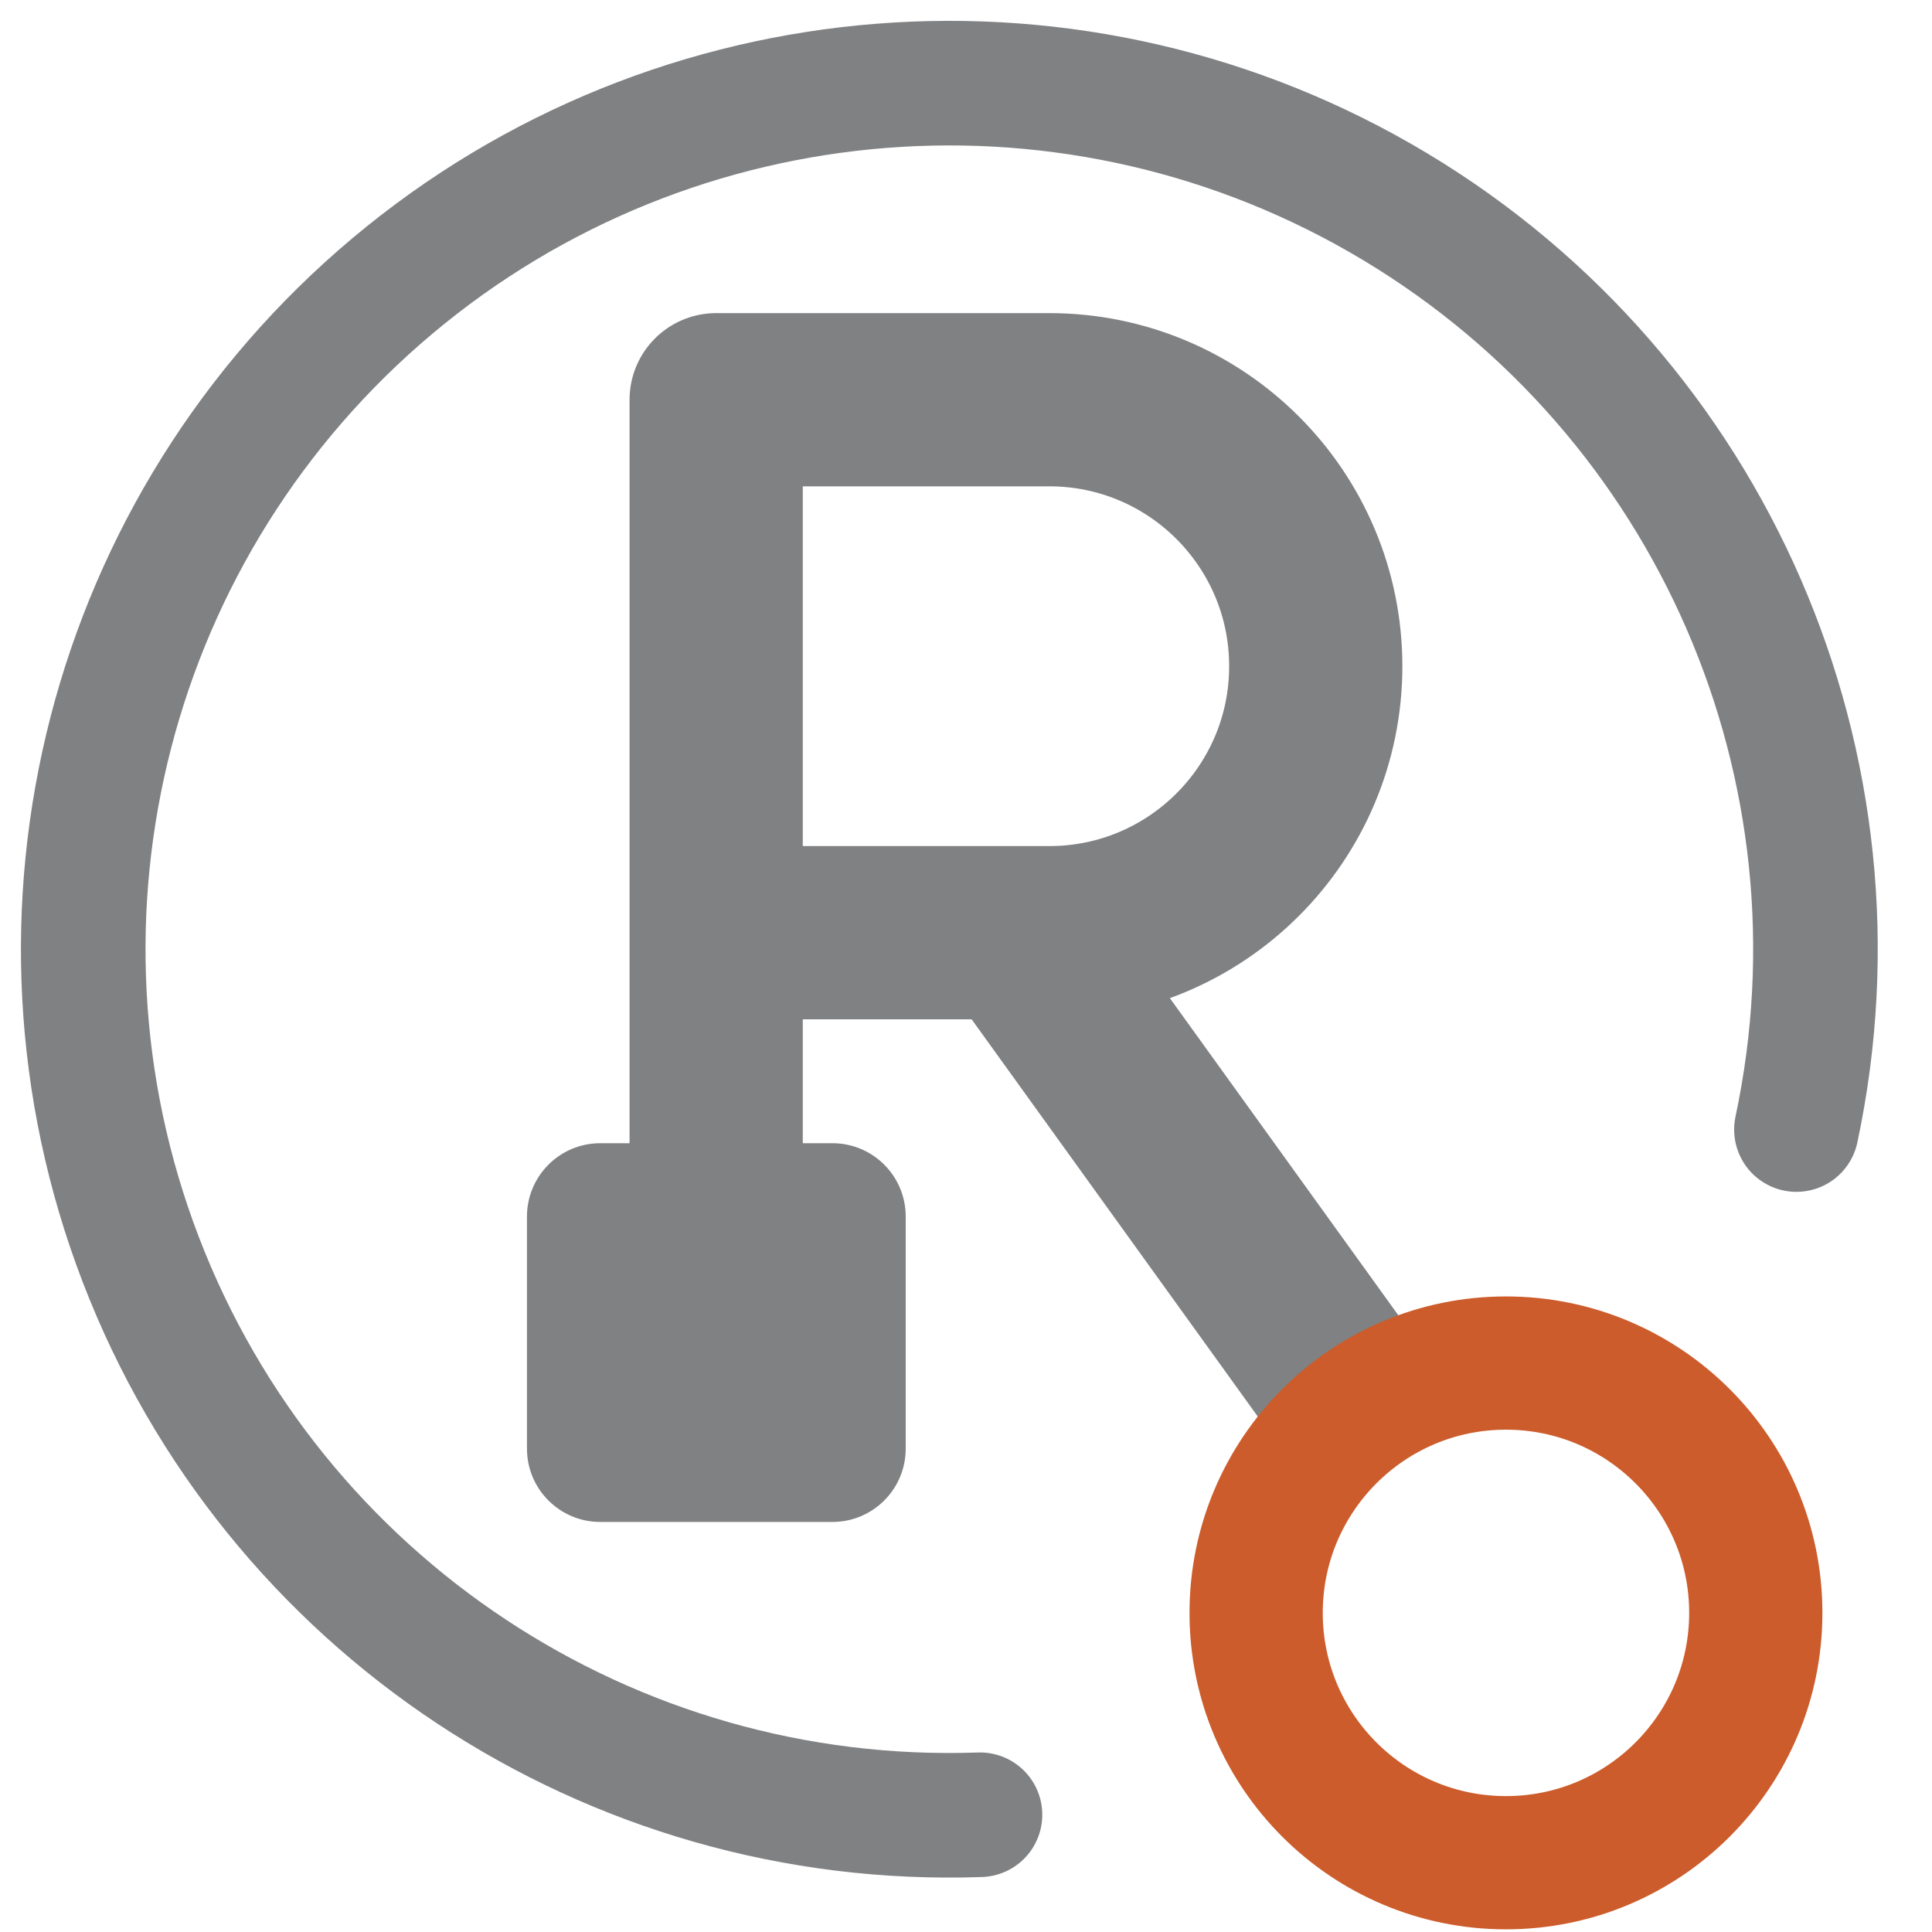
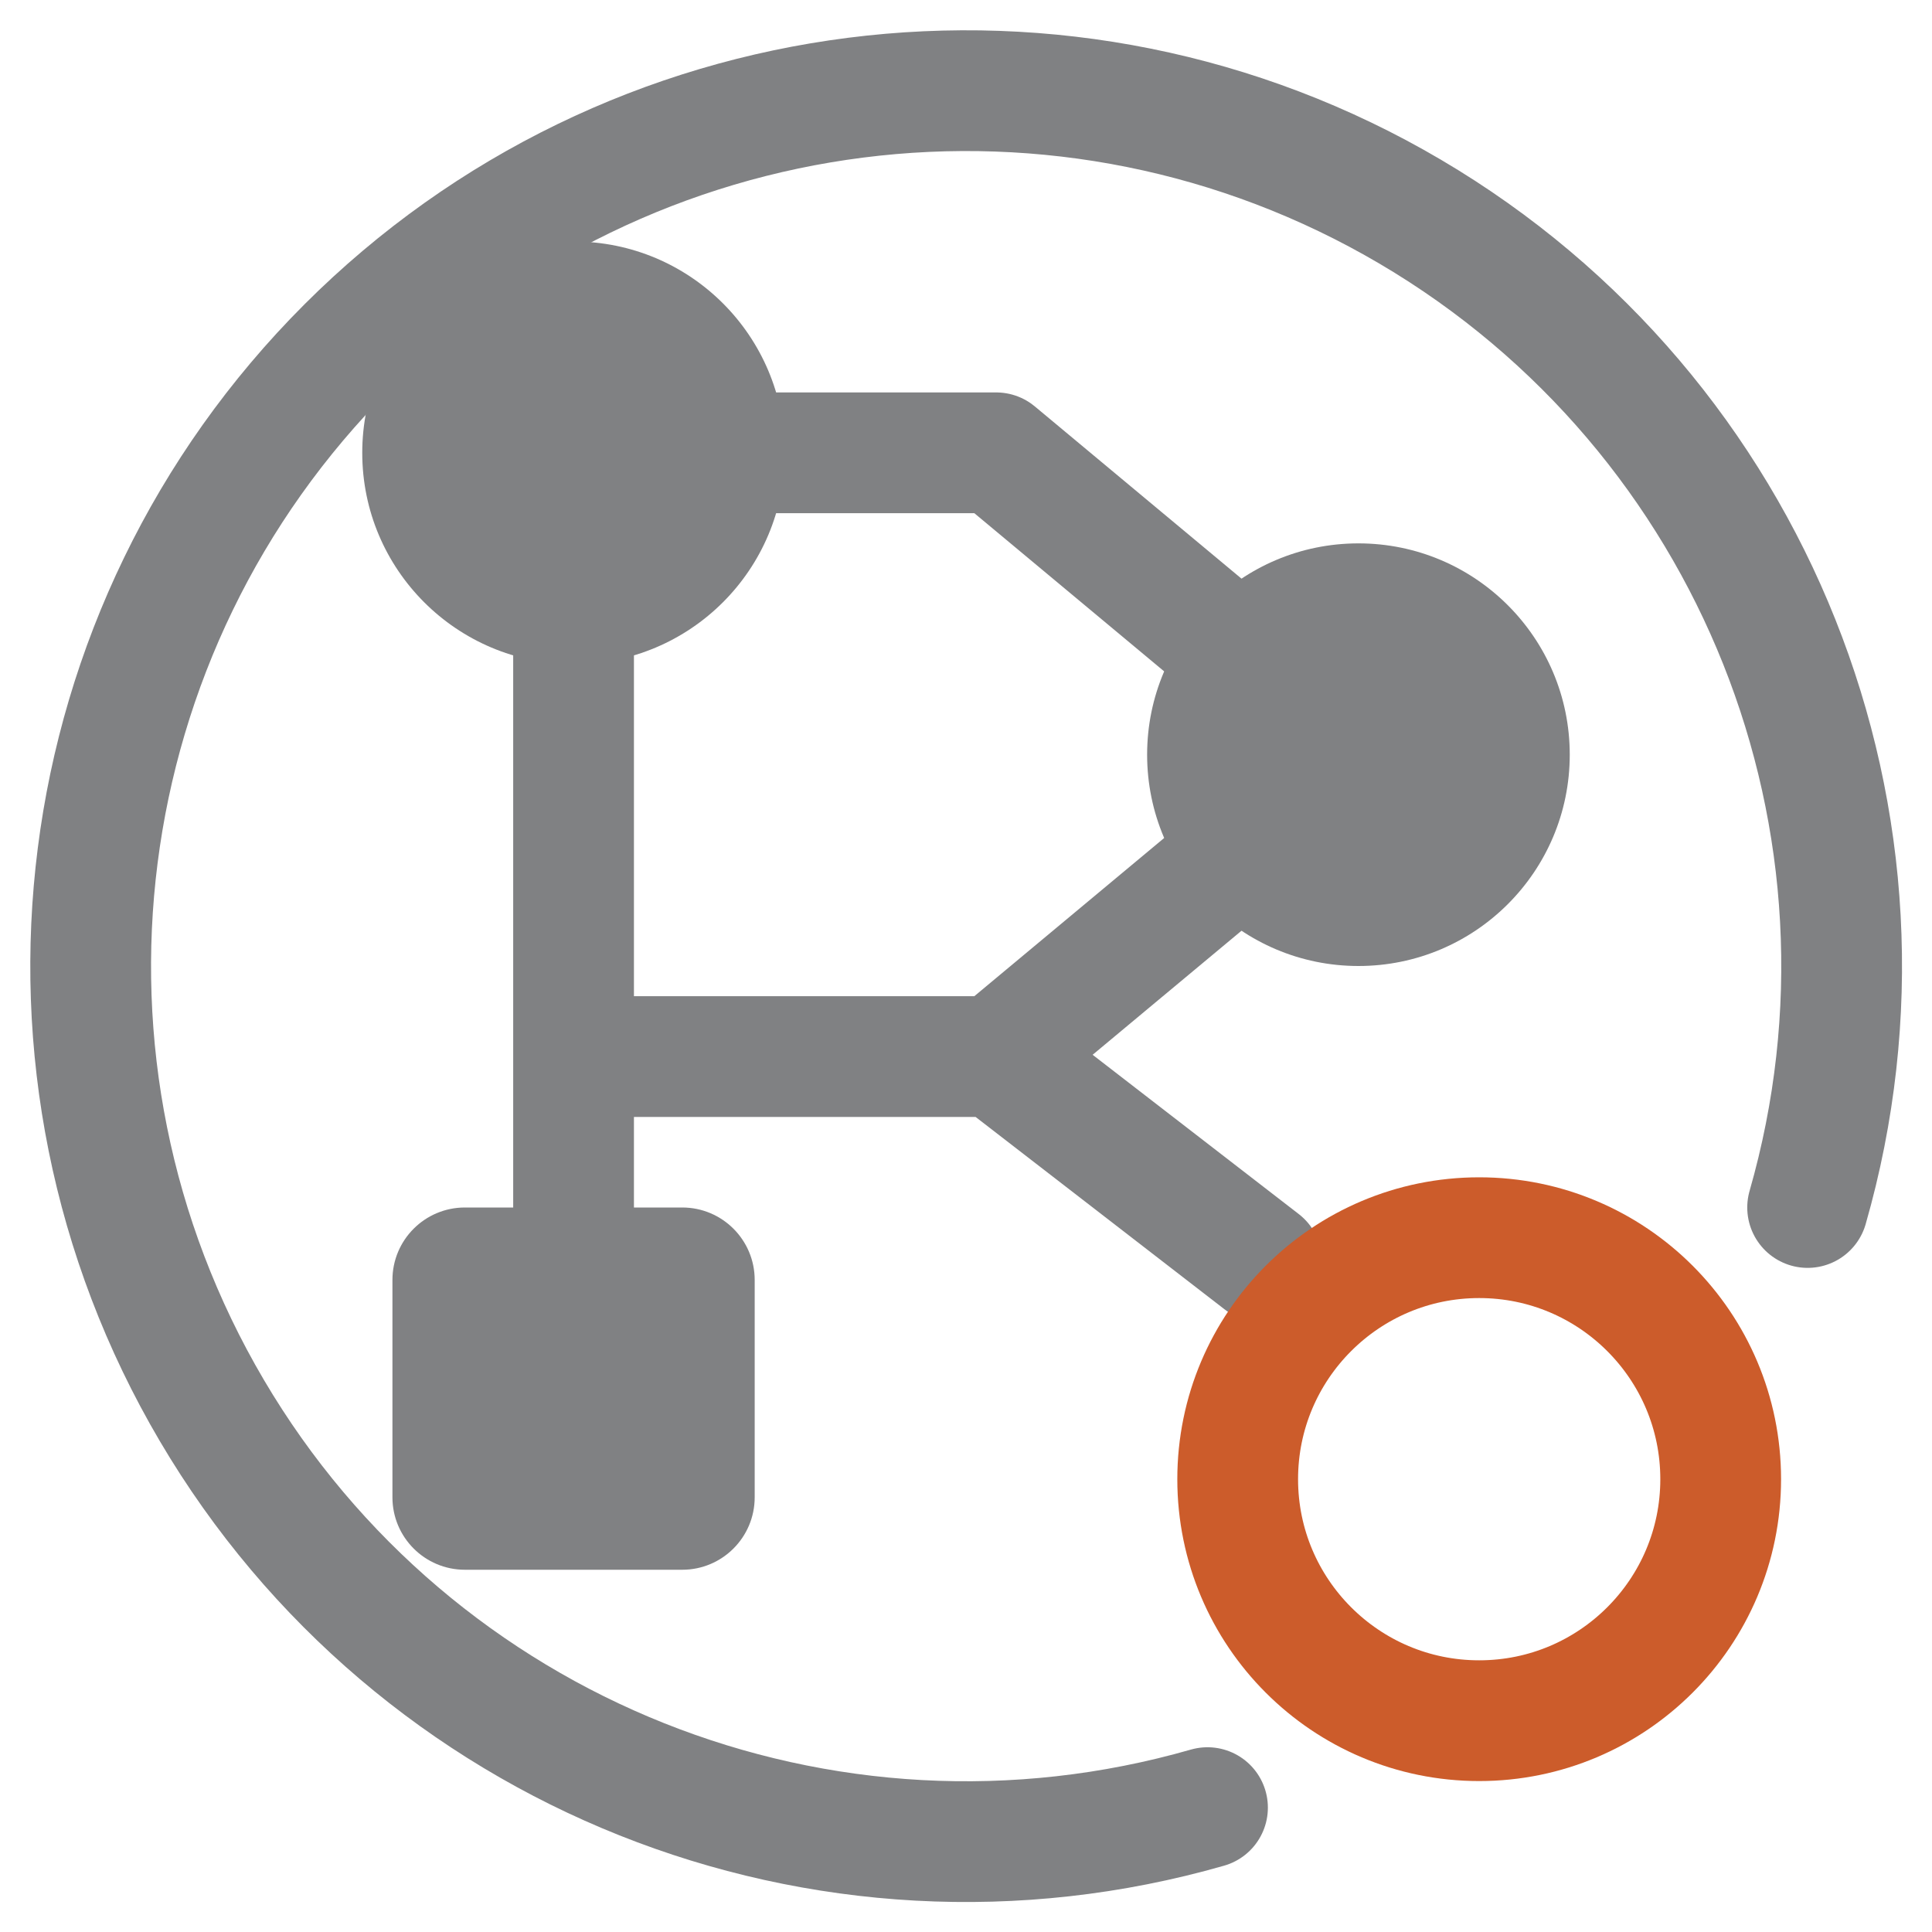
- <svg xmlns="http://www.w3.org/2000/svg" viewBox="3.5 3.5 58 58" width="1024" height="1024" role="img" aria-label="roster">
-   <path d="M32.92 57.98A26 26 0 1 1 57.43 37.41" fill="none" stroke="#808183" stroke-width="3.74" stroke-linecap="round" />
-   <path d="M25 43.5V15.5H35A8 8 0 0 1 35 31.5H25M34 31.5L43.74 45.02" fill="none" stroke="#808183" stroke-width="5.2" stroke-linecap="round" stroke-linejoin="round" />
-   <rect x="19.32" y="37.82" width="11.37" height="11.37" rx="2.2" fill="#808183" />
-   <circle cx="48.71" cy="51.92" r="7.5" fill="none" stroke="#cc5c2b" stroke-width="4" />
+ <svg xmlns="http://www.w3.org/2000/svg" viewBox="0 0 32 32" width="1024" height="1024" role="img" aria-label="roster">
+   <path d="M20 29.94A14.5 14.5 0 1 1 29.94 20" fill="none" stroke="#808183" stroke-width="2" stroke-linecap="round" />
+   <path d="M9.5 7.5V20.5M9.5 7.5H16.5L22.5 12.5L16.5 17.5H9.5M16.5 17.5L20.9 20.9" fill="none" stroke="#808183" stroke-width="2" stroke-linecap="round" stroke-linejoin="round" />
+   <g fill="#808183">
+     <circle cx="9.5" cy="7.5" r="3.5" />
+     <circle cx="22.5" cy="12.5" r="3.5" />
+   </g>
+   <rect x="6.5" y="20" width="6" height="6" rx="1.2" fill="#808183" />
+   <circle cx="24.5" cy="24.5" r="4" fill="none" stroke="#cc5c2b" stroke-width="2" />
</svg>
